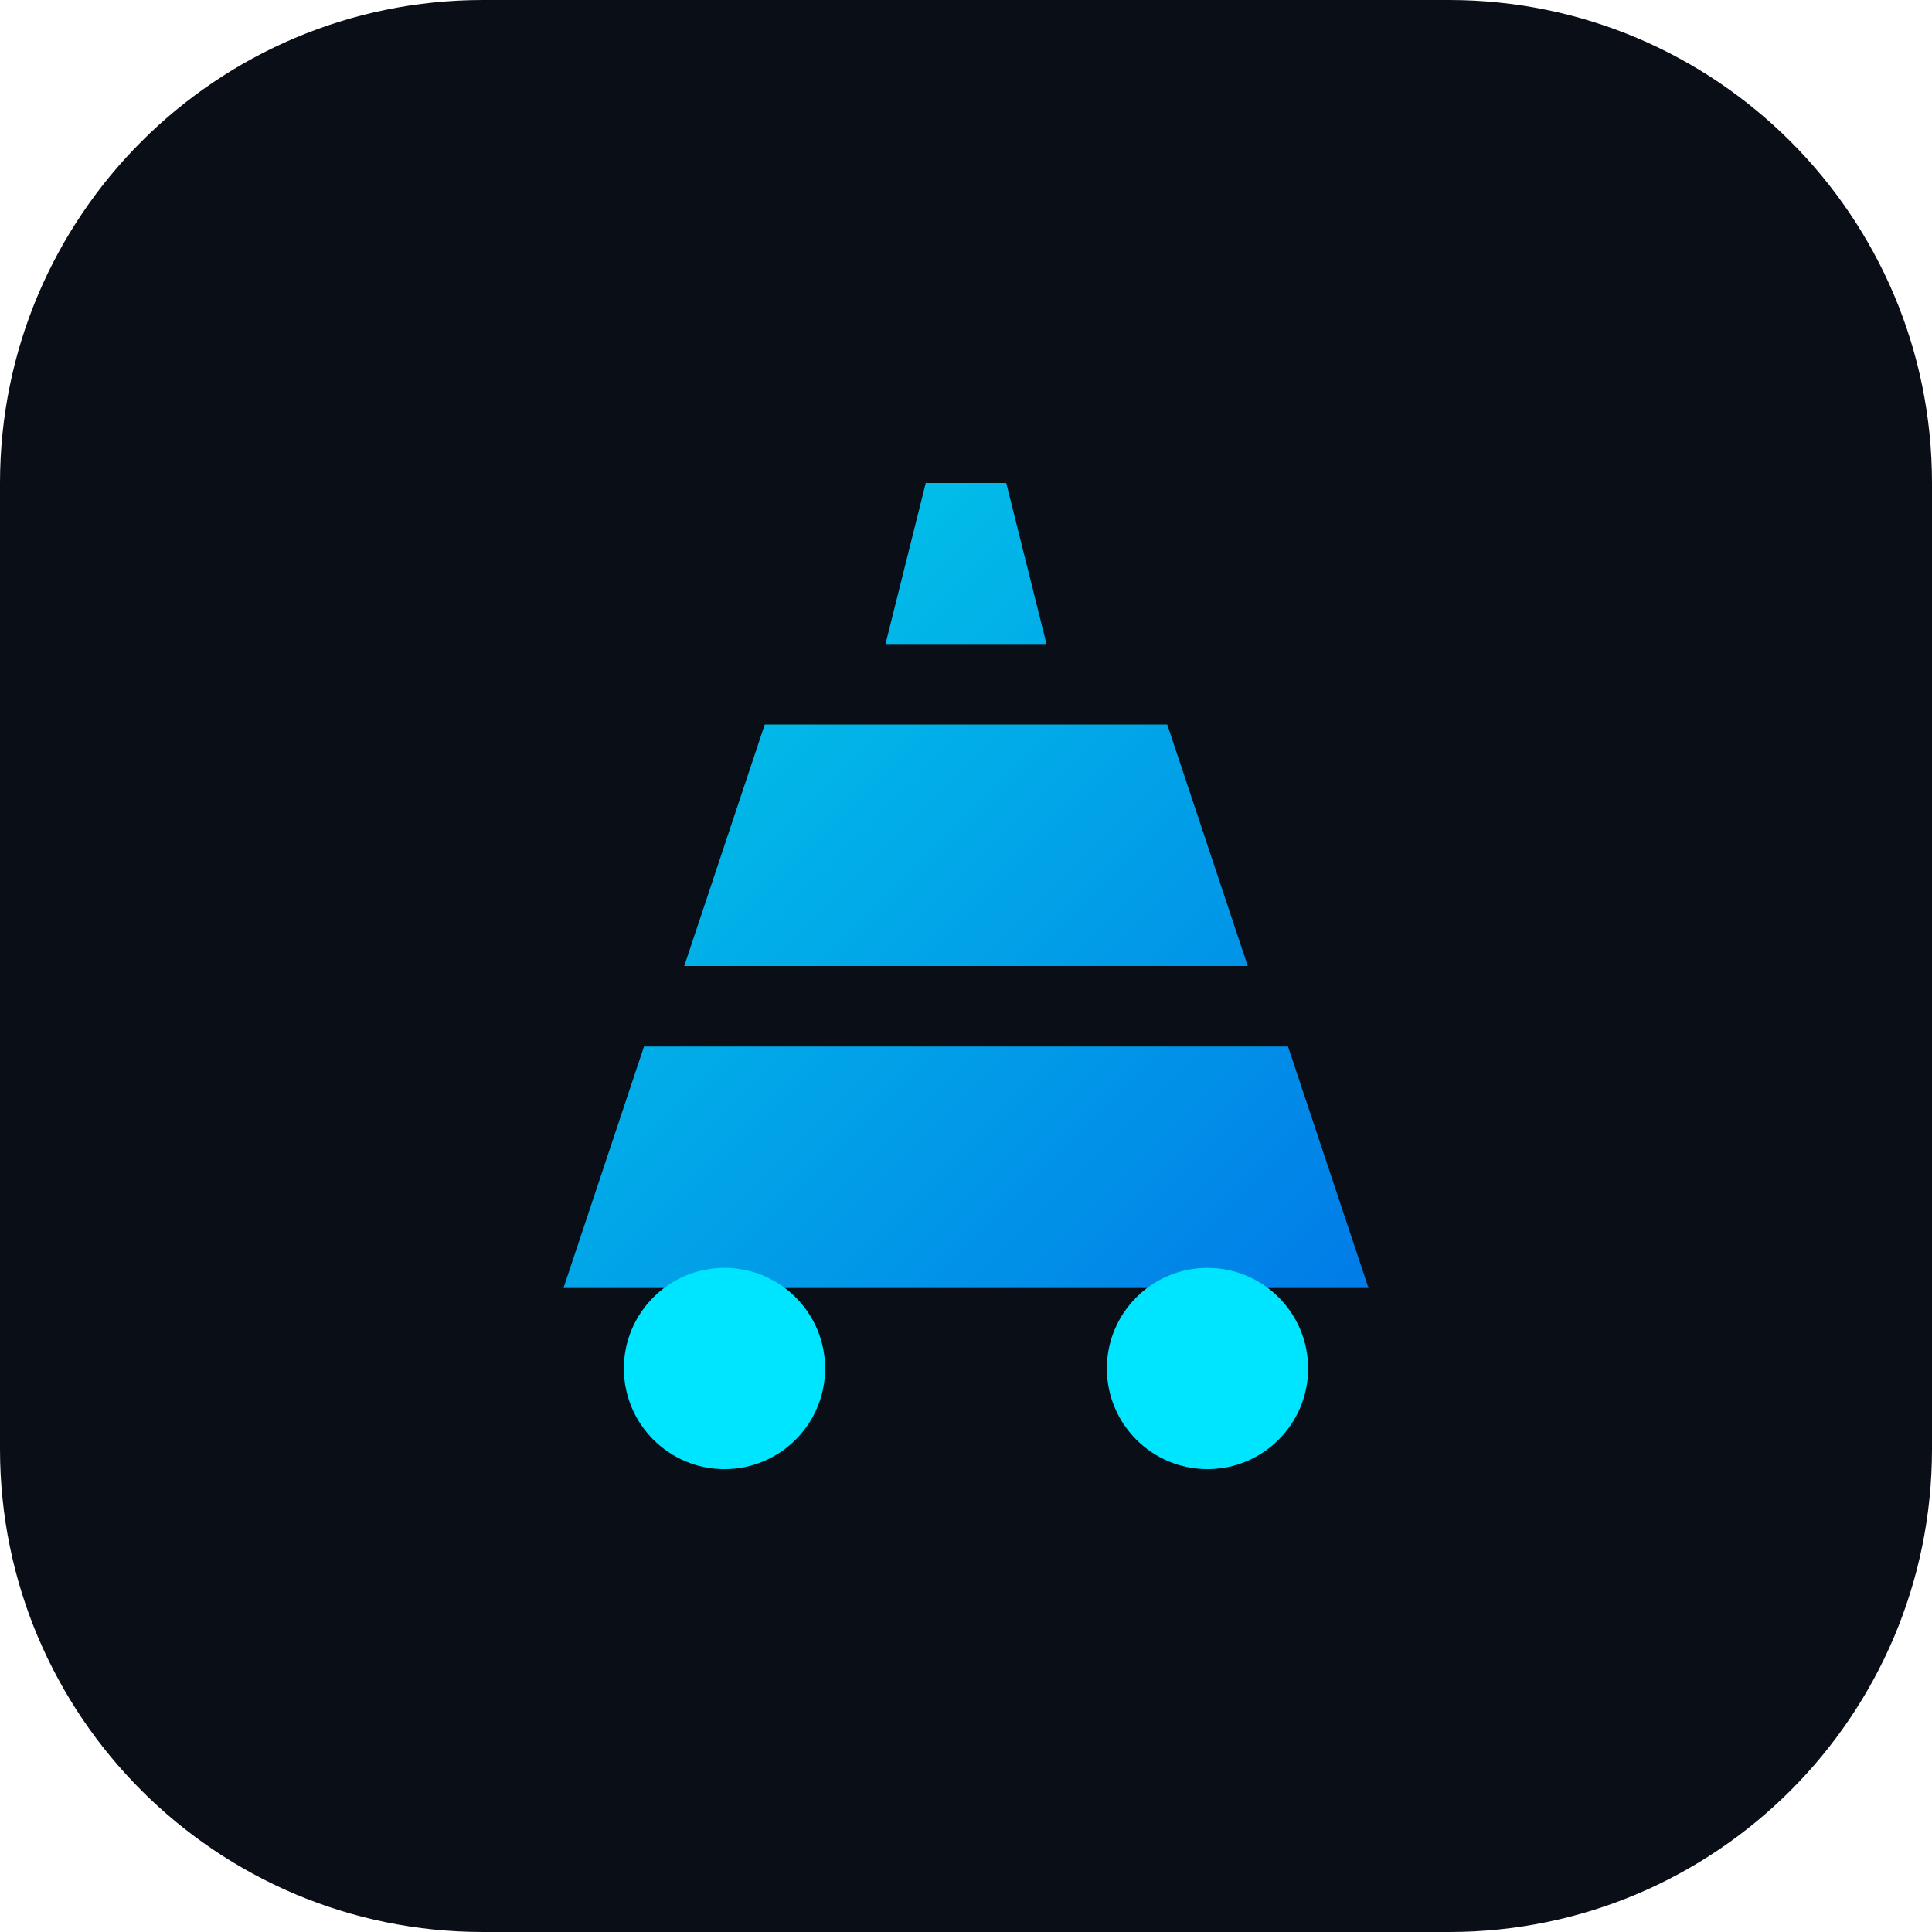
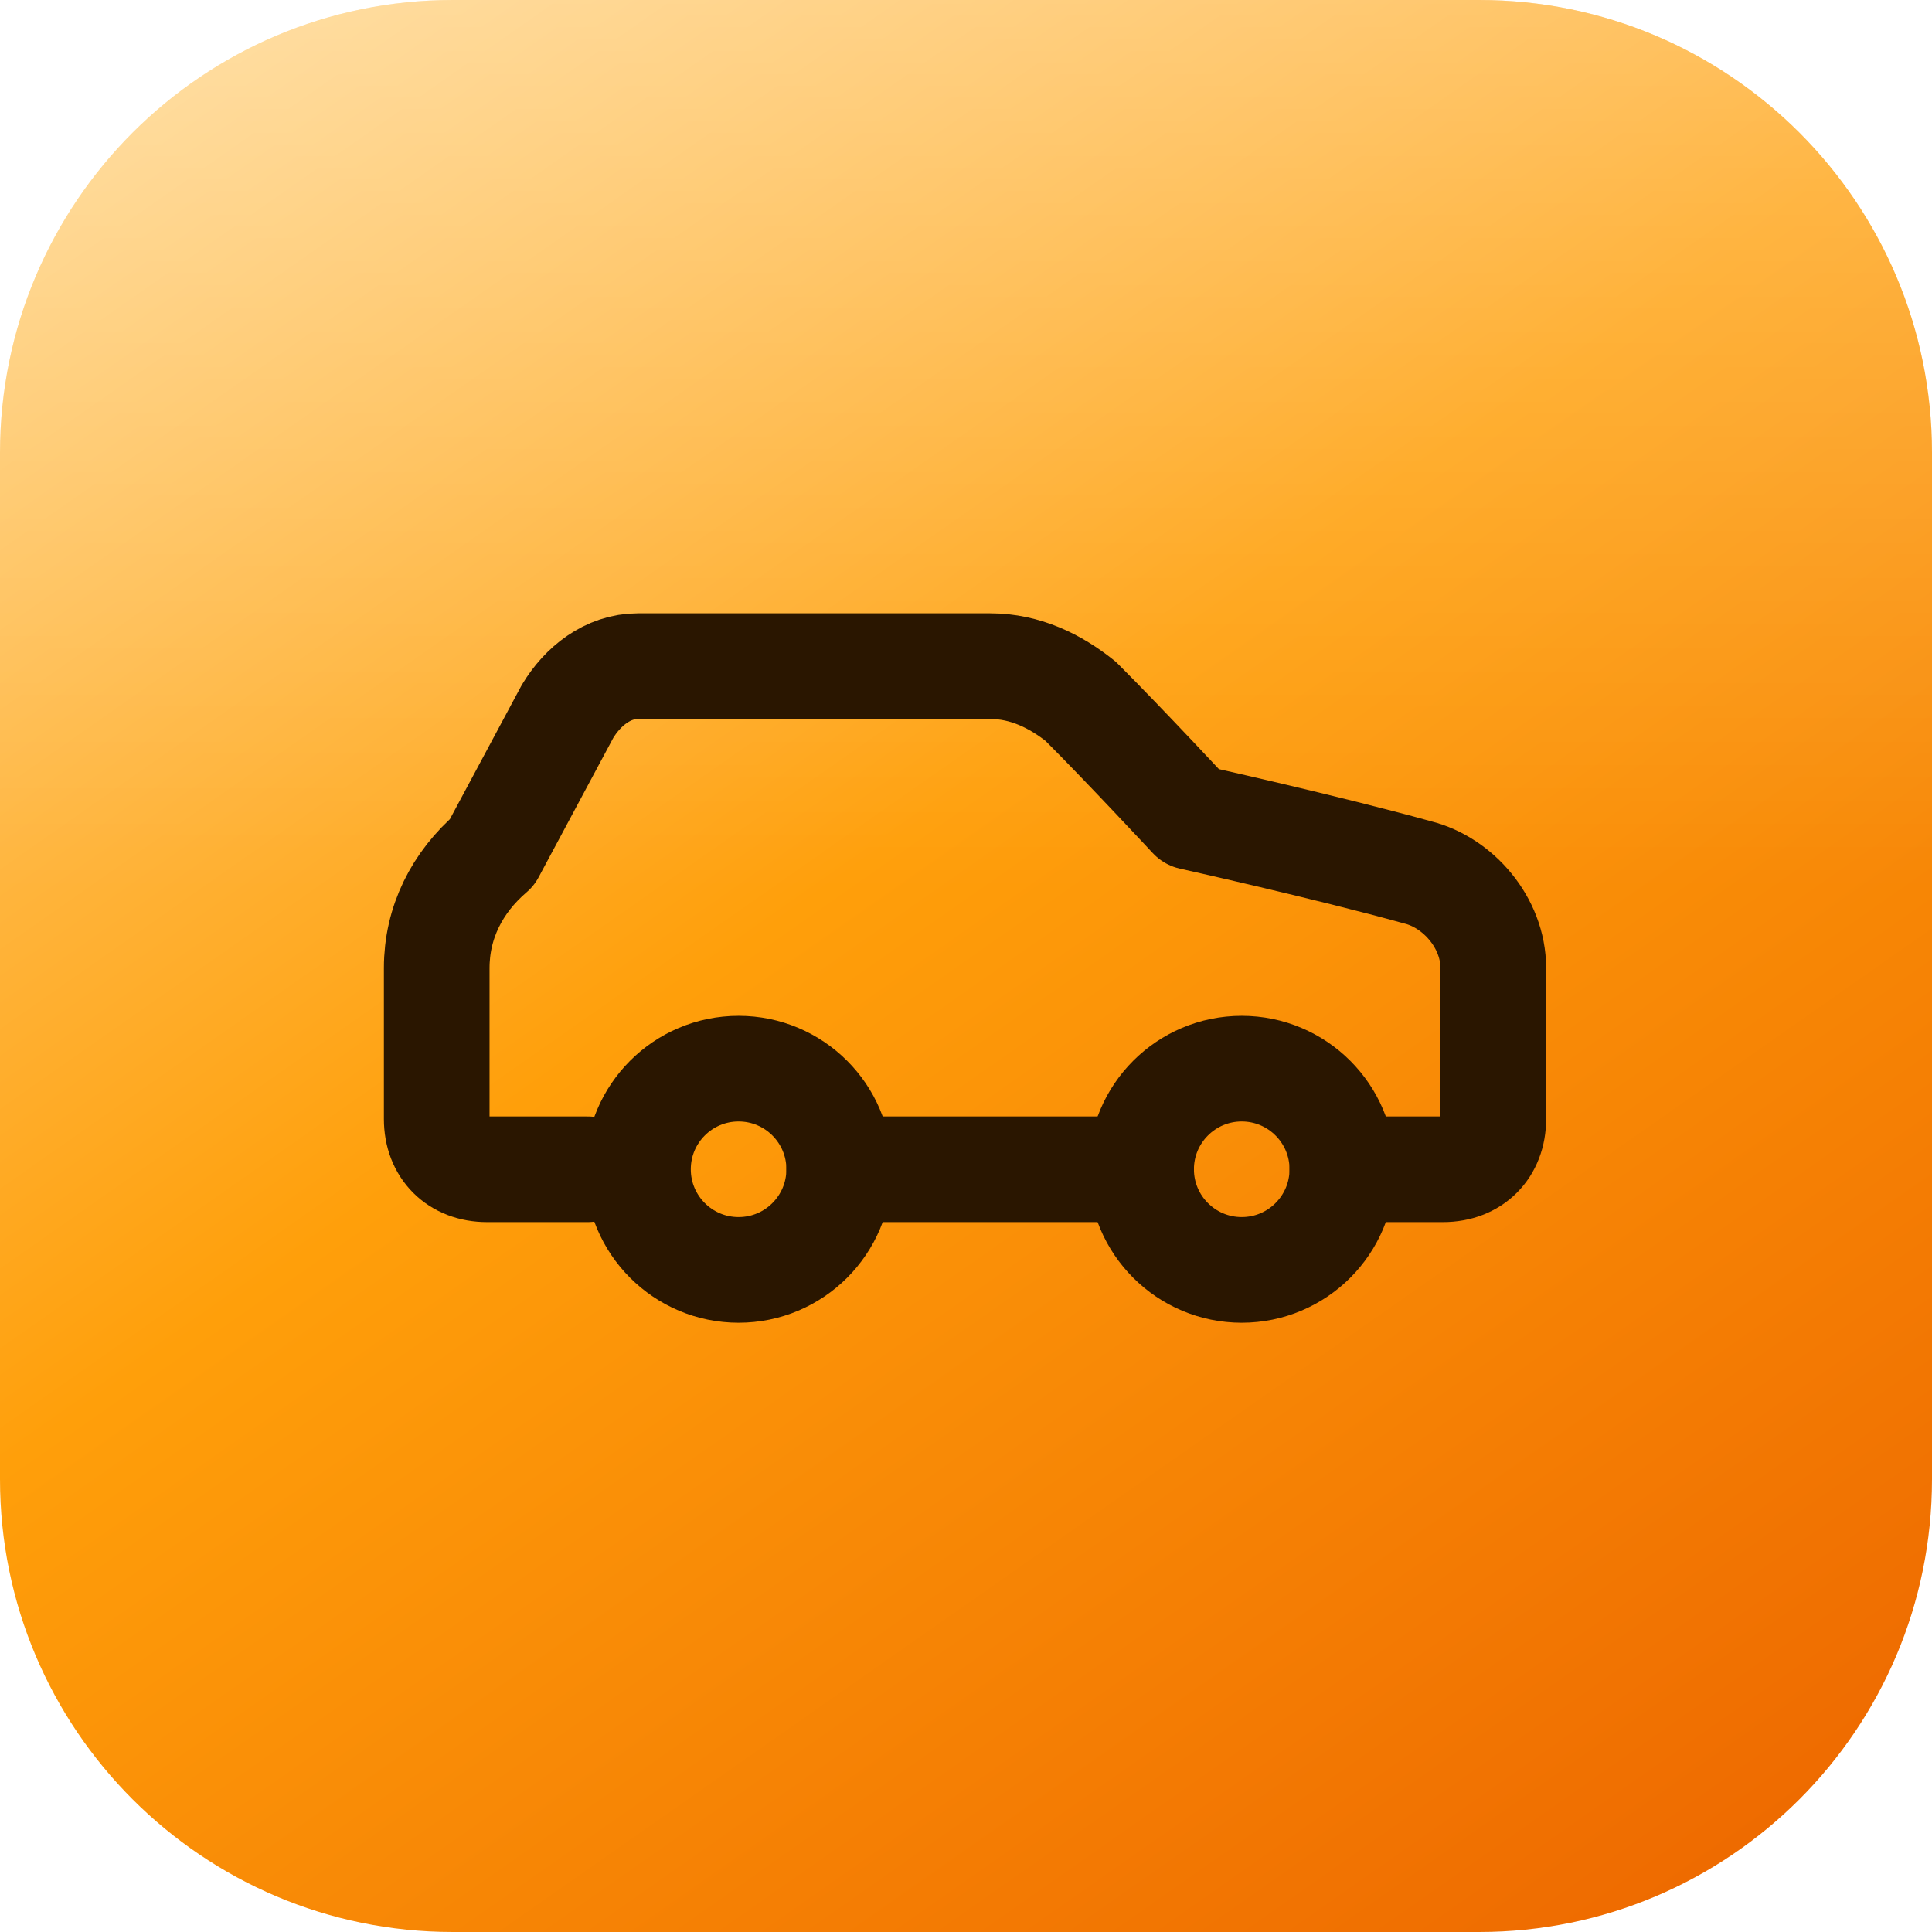
- <svg xmlns="http://www.w3.org/2000/svg" viewBox="0 0 48 48">
+ <svg xmlns="http://www.w3.org/2000/svg" viewBox="0 0 64 64">
  <defs>
-     <linearGradient id="g" x1="0%" y1="0%" x2="100%" y2="100%">
-       <stop offset="0%" stop-color="#00e5ff" />
-       <stop offset="100%" stop-color="#0088ff" />
+     <linearGradient id="g" x1="0.15" y1="0" x2="0.85" y2="1">
+       <stop offset="0" stop-color="#FFCF7A" />
+       <stop offset="0.44" stop-color="#FF9F0A" />
+       <stop offset="1" stop-color="#EE6A00" />
+     </linearGradient>
+     <linearGradient id="s" x1="0" y1="0" x2="0" y2="1">
+       <stop offset="0" stop-color="#fff" stop-opacity="0.3" />
+       <stop offset="0.46" stop-color="#fff" stop-opacity="0" />
    </linearGradient>
  </defs>
-   <rect width="48" height="48" rx="12" fill="#0a0e17" />
-   <path d="M14 32h20l-2-6H16l-2 6zm3-8h14l-2-6H19l-2 6zm5-8h4l-1-4h-2l-1 4z" fill="url(#g)" opacity="0.9" />
-   <circle cx="18" cy="34" r="2.5" fill="#00e5ff" />
-   <circle cx="30" cy="34" r="2.5" fill="#00e5ff" />
+   <rect width="64" height="64" rx="15" fill="url(#g)" />
+   <rect width="64" height="64" rx="15" fill="url(#s)" />
+   <g transform="translate(12.8 10.4) scale(1.6667)" fill="none" stroke="#2A1600" stroke-width="2.1" stroke-linecap="round" stroke-linejoin="round">
+     <path d="M19 17h2c.6 0 1-.4 1-1v-3c0-.9-.7-1.7-1.5-1.9C18.7 10.6 16 10 16 10s-1.3-1.4-2.2-2.3c-.5-.4-1.1-.7-1.8-.7H5c-.6 0-1.1.4-1.4.9l-1.5 2.8C1.4 11.3 1 12.1 1 13v3c0 .6.4 1 1 1h2" />
+     <circle cx="7" cy="17" r="2" />
+     <path d="M9 17h6" />
+     <circle cx="17" cy="17" r="2" />
+   </g>
</svg>
